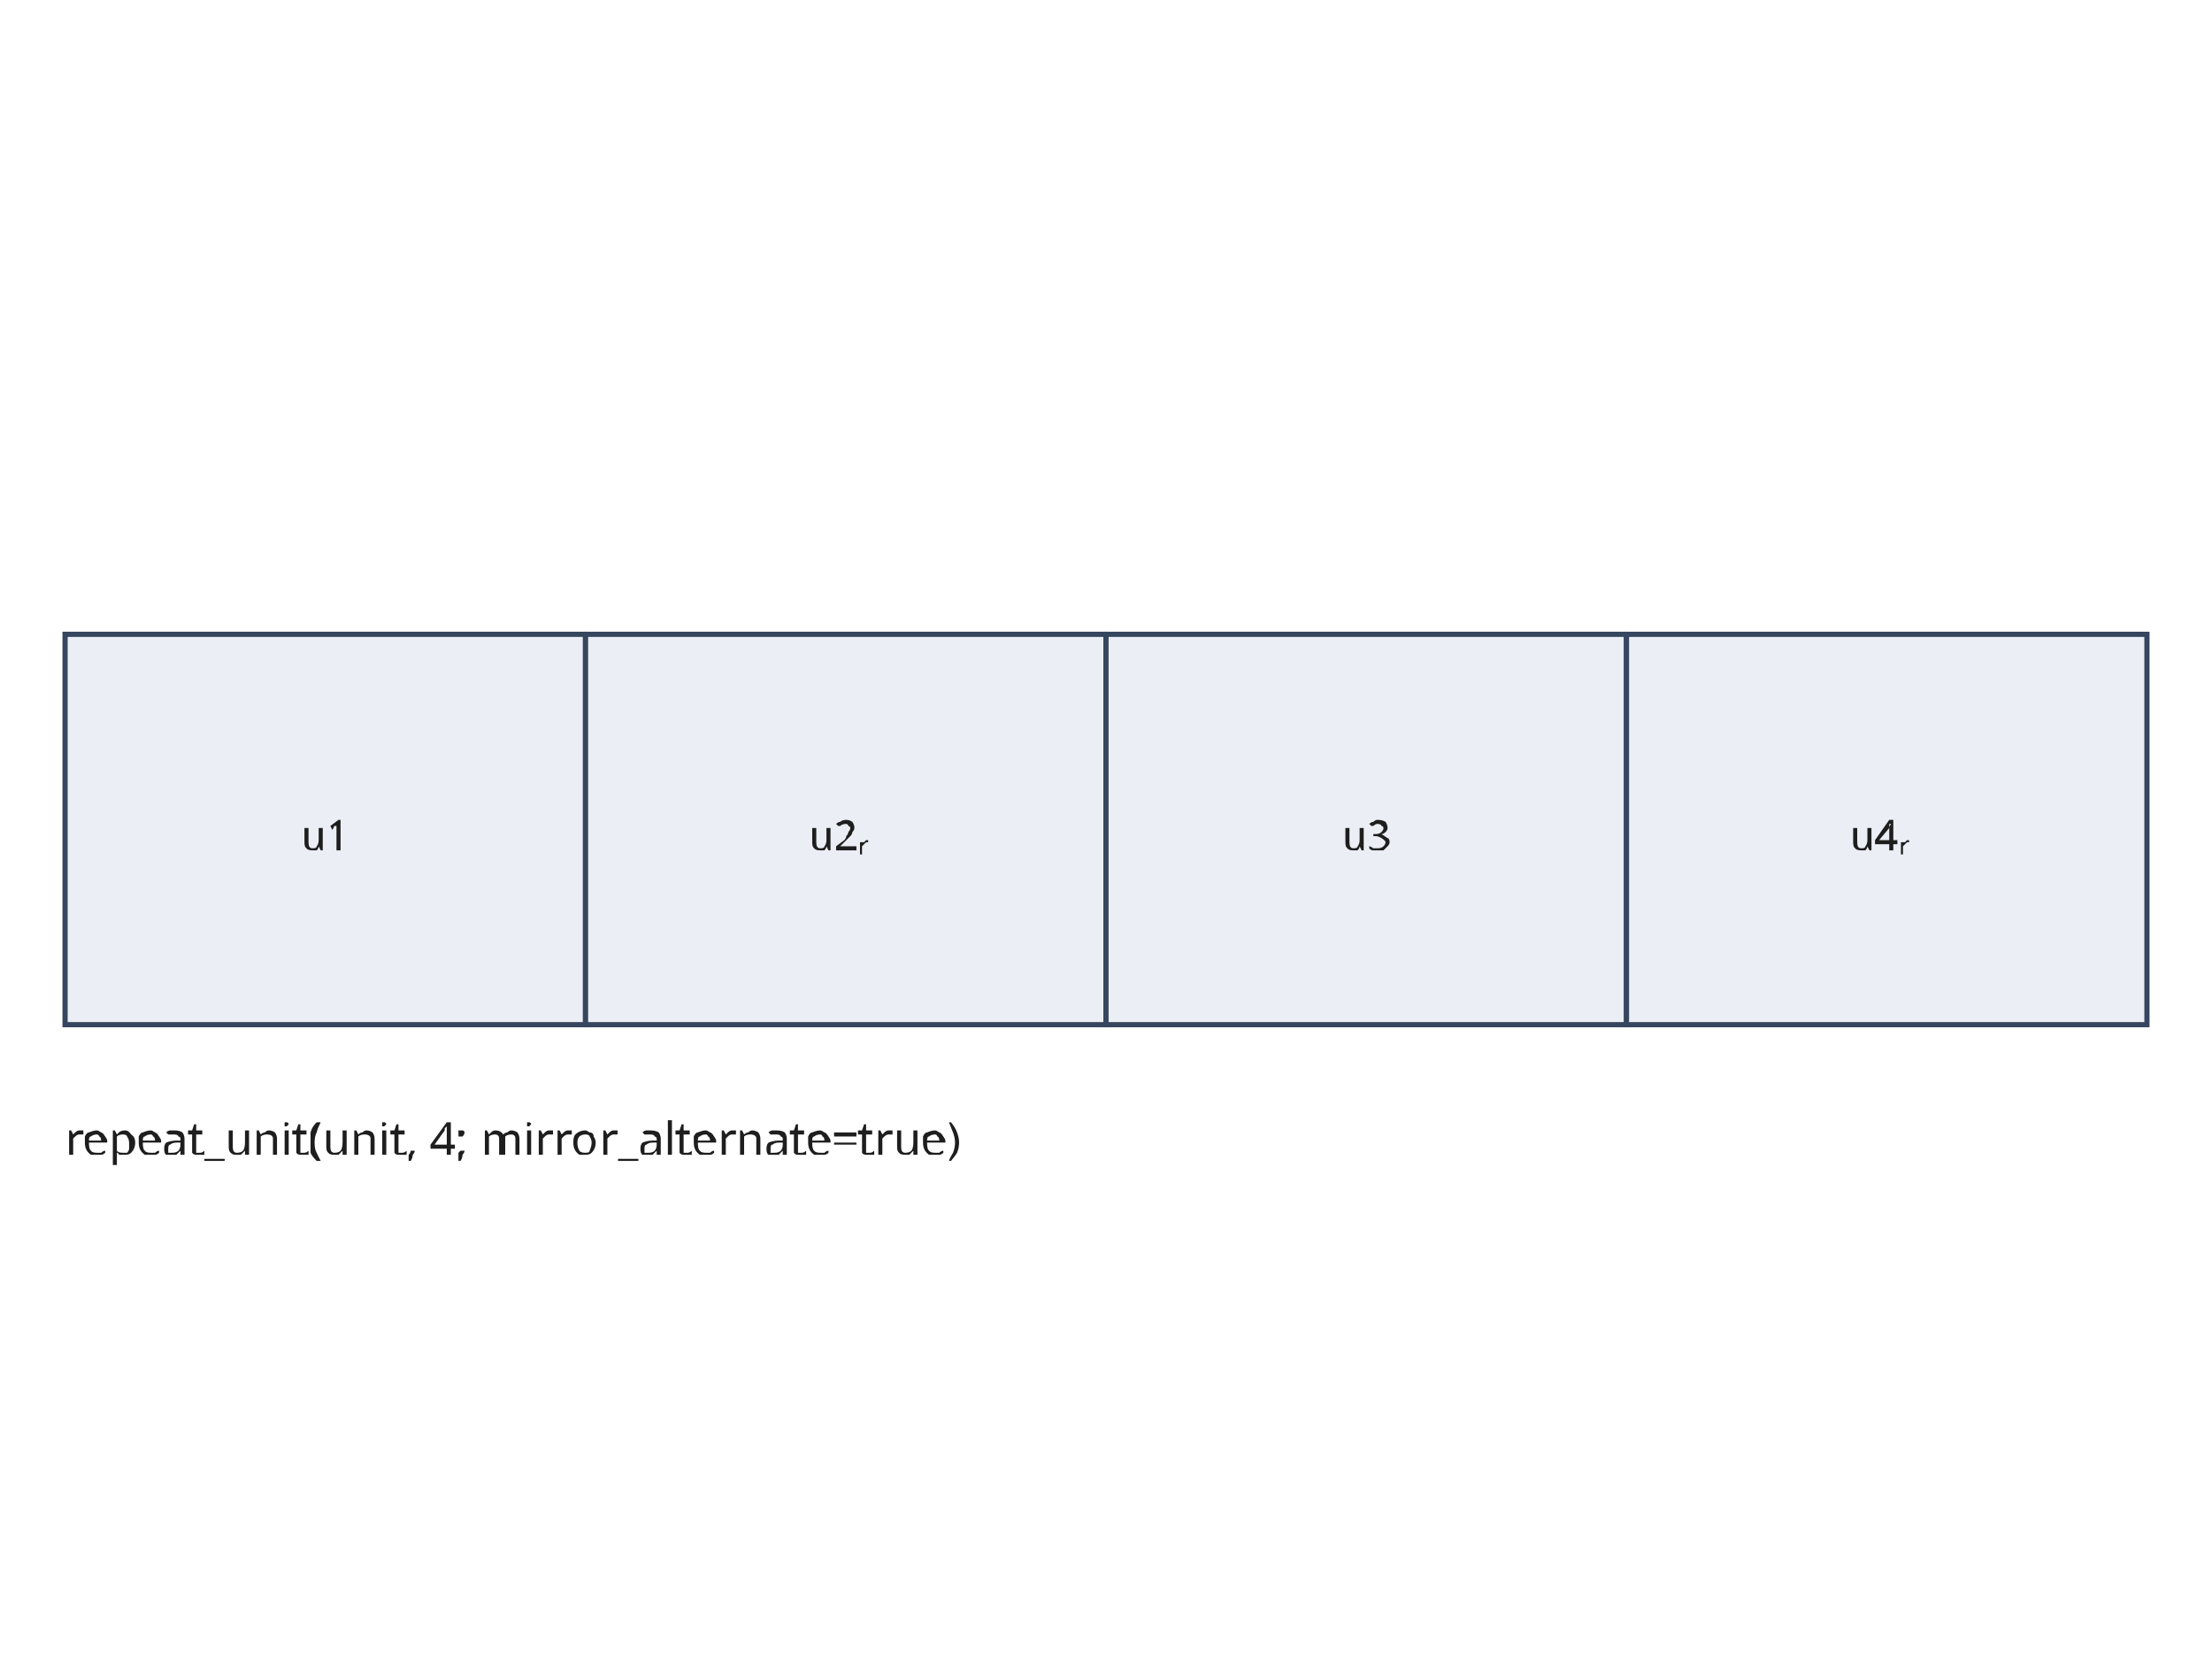
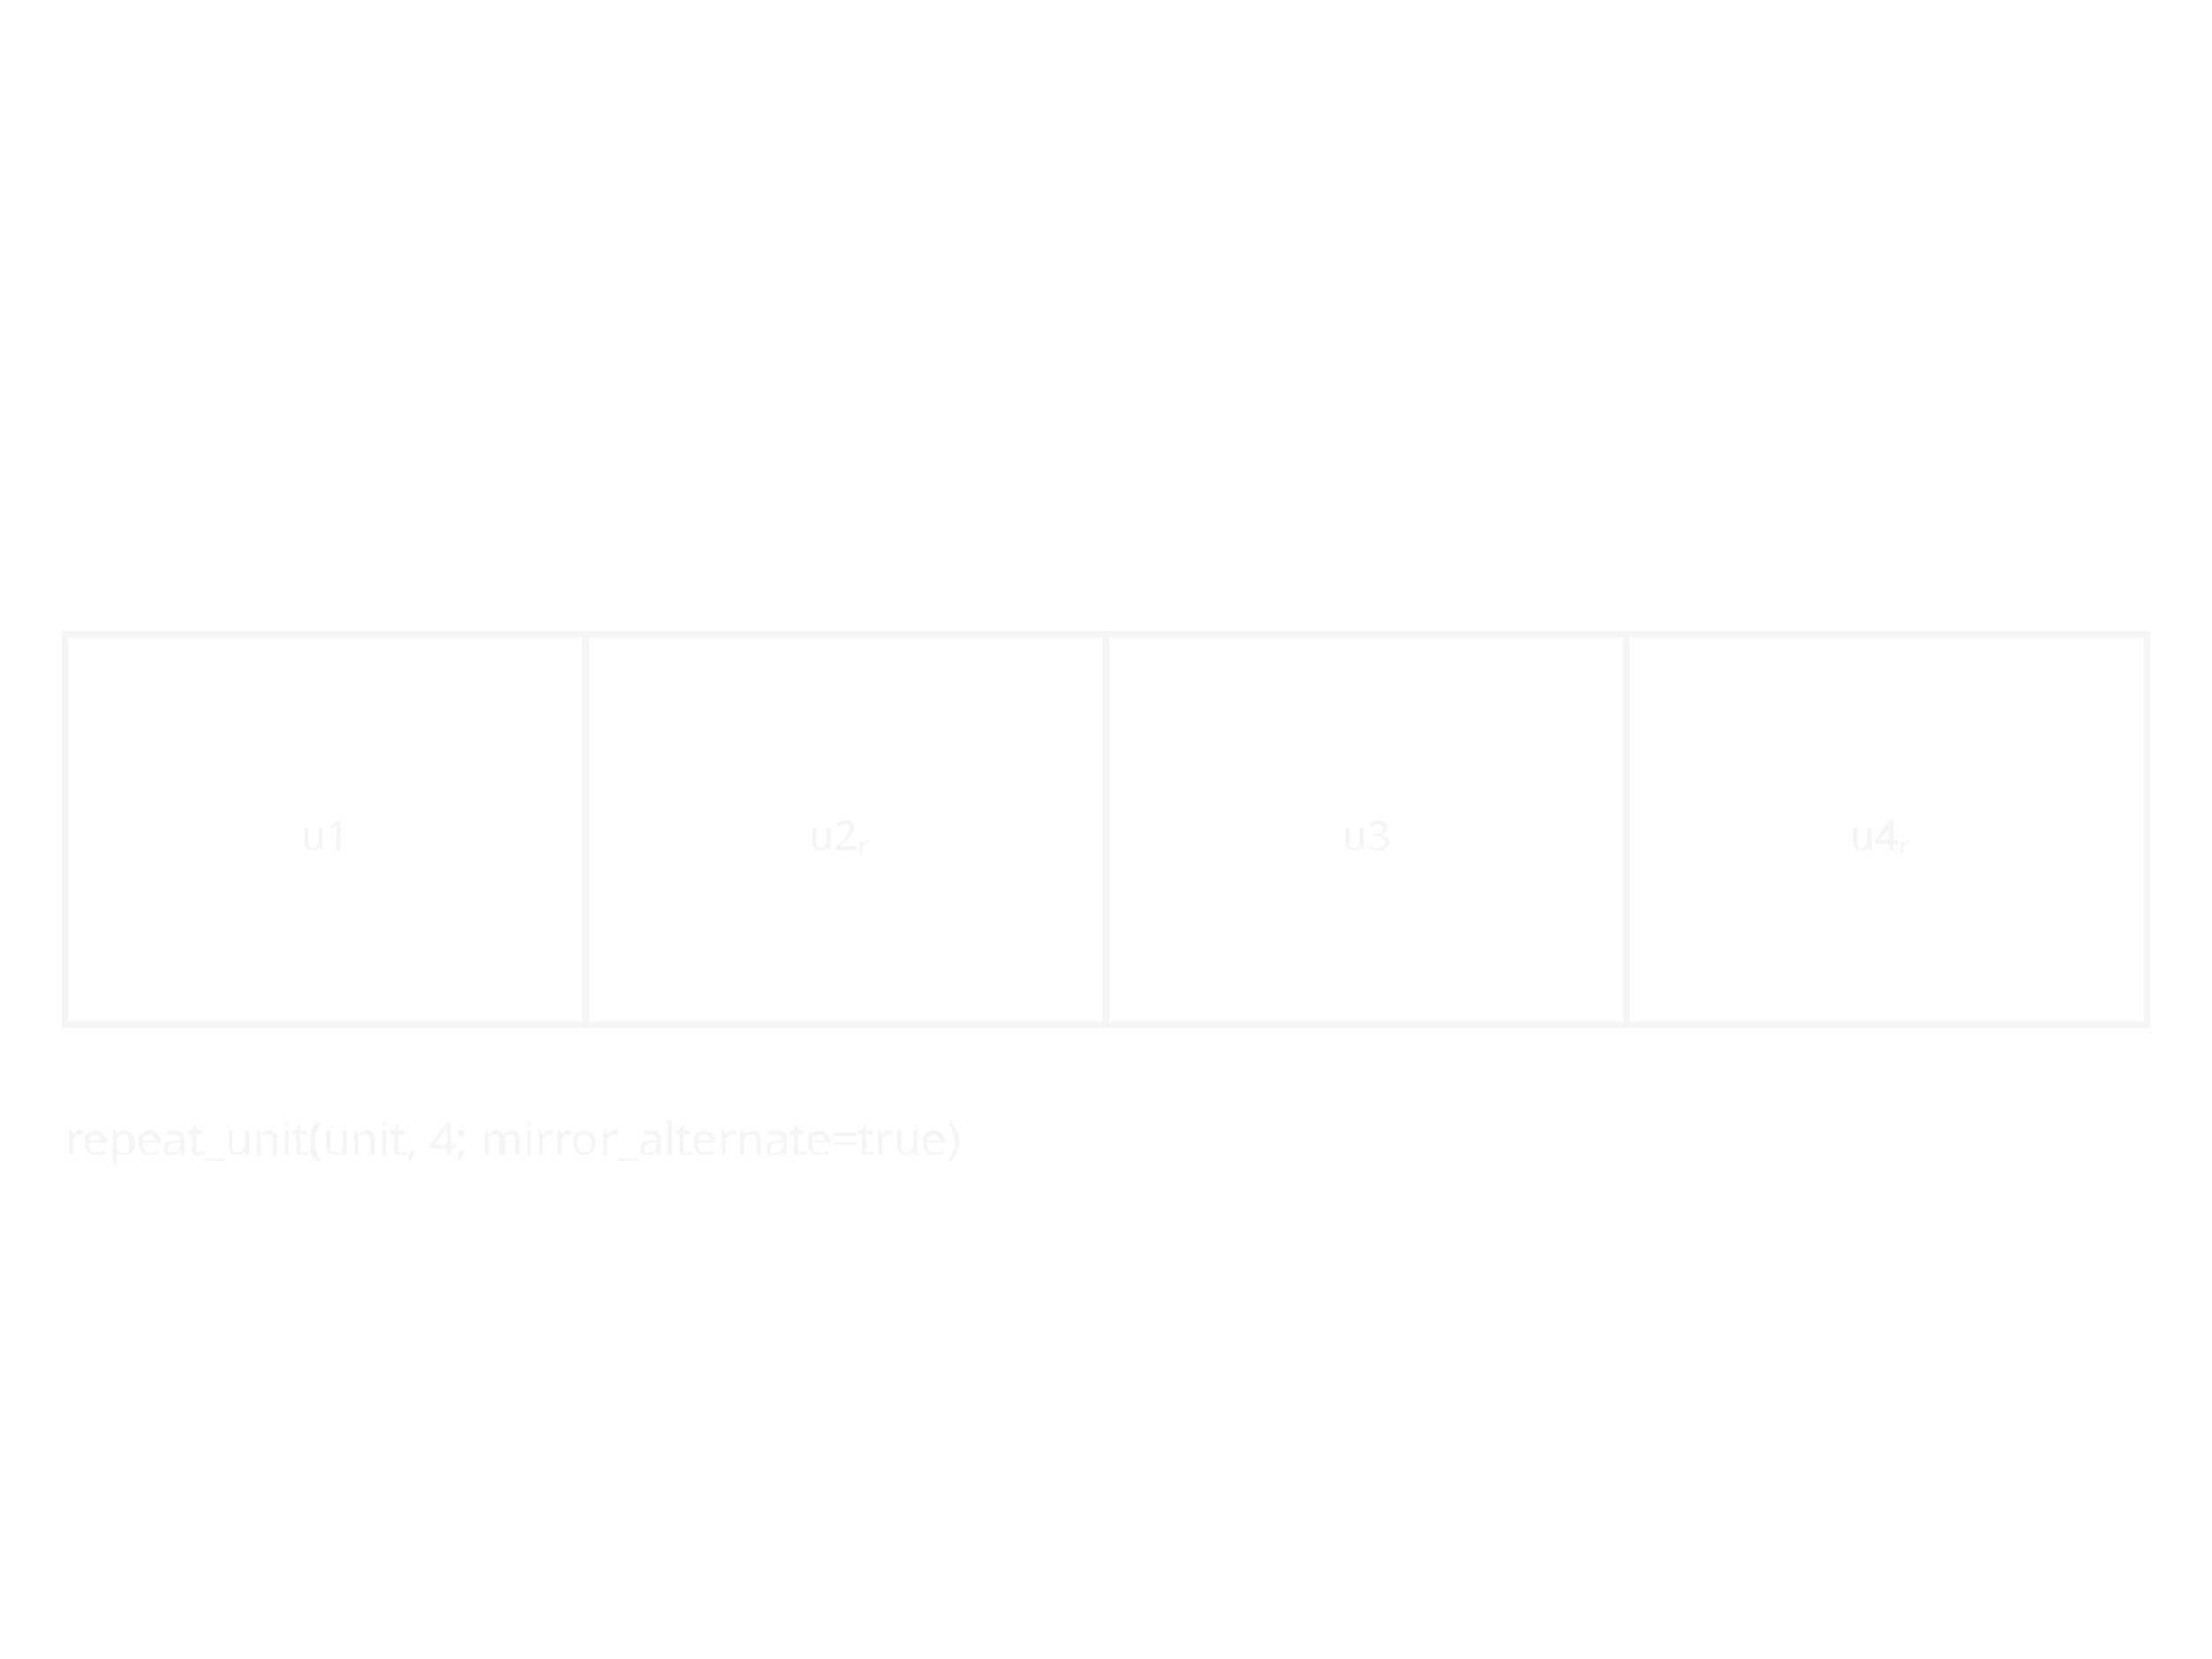
<svg xmlns="http://www.w3.org/2000/svg" width="800" height="600" viewBox="-0.5 -3.5 17 4">
  <defs>
    <marker id="arrowhead-end" markerWidth="10" markerHeight="7" refX="10" refY="3.5" orient="auto">
      <polygon points="0 0, 10 3.5, 0 7" fill="rgb(211,211,211)" />
    </marker>
    <marker id="arrowhead-start" markerWidth="10" markerHeight="7" refX="0" refY="3.5" orient="auto">
      <polygon points="10 0, 0 3.5, 10 7" fill="rgb(211,211,211)" />
    </marker>
  </defs>
  <g stroke-width="0.021">
-     <polygon points="0,0 4,0 4,-3 0,-3" style="fill:rgb(235,238,244);stroke:none;stroke:none" />
-     <polygon points="0,0 4,0 4,-3 0,-3 0,0" style="fill:none;fill:none;stroke:rgb(55,70,95);stroke-width:0.04" />
-     <text x="1.808" y="-1.34" style="font-family:sans-serif;font-size:0.32;fill:rgb(30,30,30);stroke:none">u1</text>
-     <polygon points="4,0 8,0 8,-3 4,-3" style="fill:rgb(235,238,244);stroke:none;stroke:none" />
-     <polygon points="4,0 8,0 8,-3 4,-3 4,0" style="fill:none;fill:none;stroke:rgb(55,70,95);stroke-width:0.04" />
-     <text x="5.712" y="-1.34" style="font-family:sans-serif;font-size:0.32;fill:rgb(30,30,30);stroke:none">u2ᵣ</text>
-     <polygon points="8,0 12,0 12,-3 8,-3" style="fill:rgb(235,238,244);stroke:none;stroke:none" />
-     <polygon points="8,0 12,0 12,-3 8,-3 8,0" style="fill:none;fill:none;stroke:rgb(55,70,95);stroke-width:0.04" />
-     <text x="9.808" y="-1.34" style="font-family:sans-serif;font-size:0.32;fill:rgb(30,30,30);stroke:none">u3</text>
-     <polygon points="12,0 16,0 16,-3 12,-3" style="fill:rgb(235,238,244);stroke:none;stroke:none" />
-     <polygon points="12,0 16,0 16,-3 12,-3 12,0" style="fill:none;fill:none;stroke:rgb(55,70,95);stroke-width:0.04" />
-     <text x="13.712" y="-1.34" style="font-family:sans-serif;font-size:0.32;fill:rgb(30,30,30);stroke:none">u4ᵣ</text>
-     <text x="0" y="1" style="font-family:sans-serif;font-size:0.35;fill:rgb(30,30,30);stroke:none">repeat_unit(unit, 4; mirror_alternate=true)</text>
+     <polygon points="0,0 4,0 4,-3 0,-3" style="fill:rgba(255,255,255,0.10);stroke:none;stroke:none" />
+     <polygon points="0,0 4,0 4,-3 0,-3 0,0" style="fill:none;fill:none;stroke:rgb(245,245,247);stroke-width:0.05" />
+     <text x="1.808" y="-1.34" style="font-family:sans-serif;font-size:0.32;fill:rgb(245,245,247);stroke:none">u1</text>
+     <polygon points="4,0 8,0 8,-3 4,-3" style="fill:rgba(255,255,255,0.10);stroke:none;stroke:none" />
+     <polygon points="4,0 8,0 8,-3 4,-3 4,0" style="fill:none;fill:none;stroke:rgb(245,245,247);stroke-width:0.05" />
+     <text x="5.712" y="-1.34" style="font-family:sans-serif;font-size:0.32;fill:rgb(245,245,247);stroke:none">u2ᵣ</text>
+     <polygon points="8,0 12,0 12,-3 8,-3" style="fill:rgba(255,255,255,0.10);stroke:none;stroke:none" />
+     <polygon points="8,0 12,0 12,-3 8,-3 8,0" style="fill:none;fill:none;stroke:rgb(245,245,247);stroke-width:0.05" />
+     <text x="9.808" y="-1.34" style="font-family:sans-serif;font-size:0.32;fill:rgb(245,245,247);stroke:none">u3</text>
+     <polygon points="12,0 16,0 16,-3 12,-3" style="fill:rgba(255,255,255,0.10);stroke:none;stroke:none" />
+     <polygon points="12,0 16,0 16,-3 12,-3 12,0" style="fill:none;fill:none;stroke:rgb(245,245,247);stroke-width:0.05" />
+     <text x="13.712" y="-1.34" style="font-family:sans-serif;font-size:0.32;fill:rgb(245,245,247);stroke:none">u4ᵣ</text>
+     <text x="0" y="1" style="font-family:sans-serif;font-size:0.35;fill:rgb(245,245,247);stroke:none">repeat_unit(unit, 4; mirror_alternate=true)</text>
  </g>
</svg>
